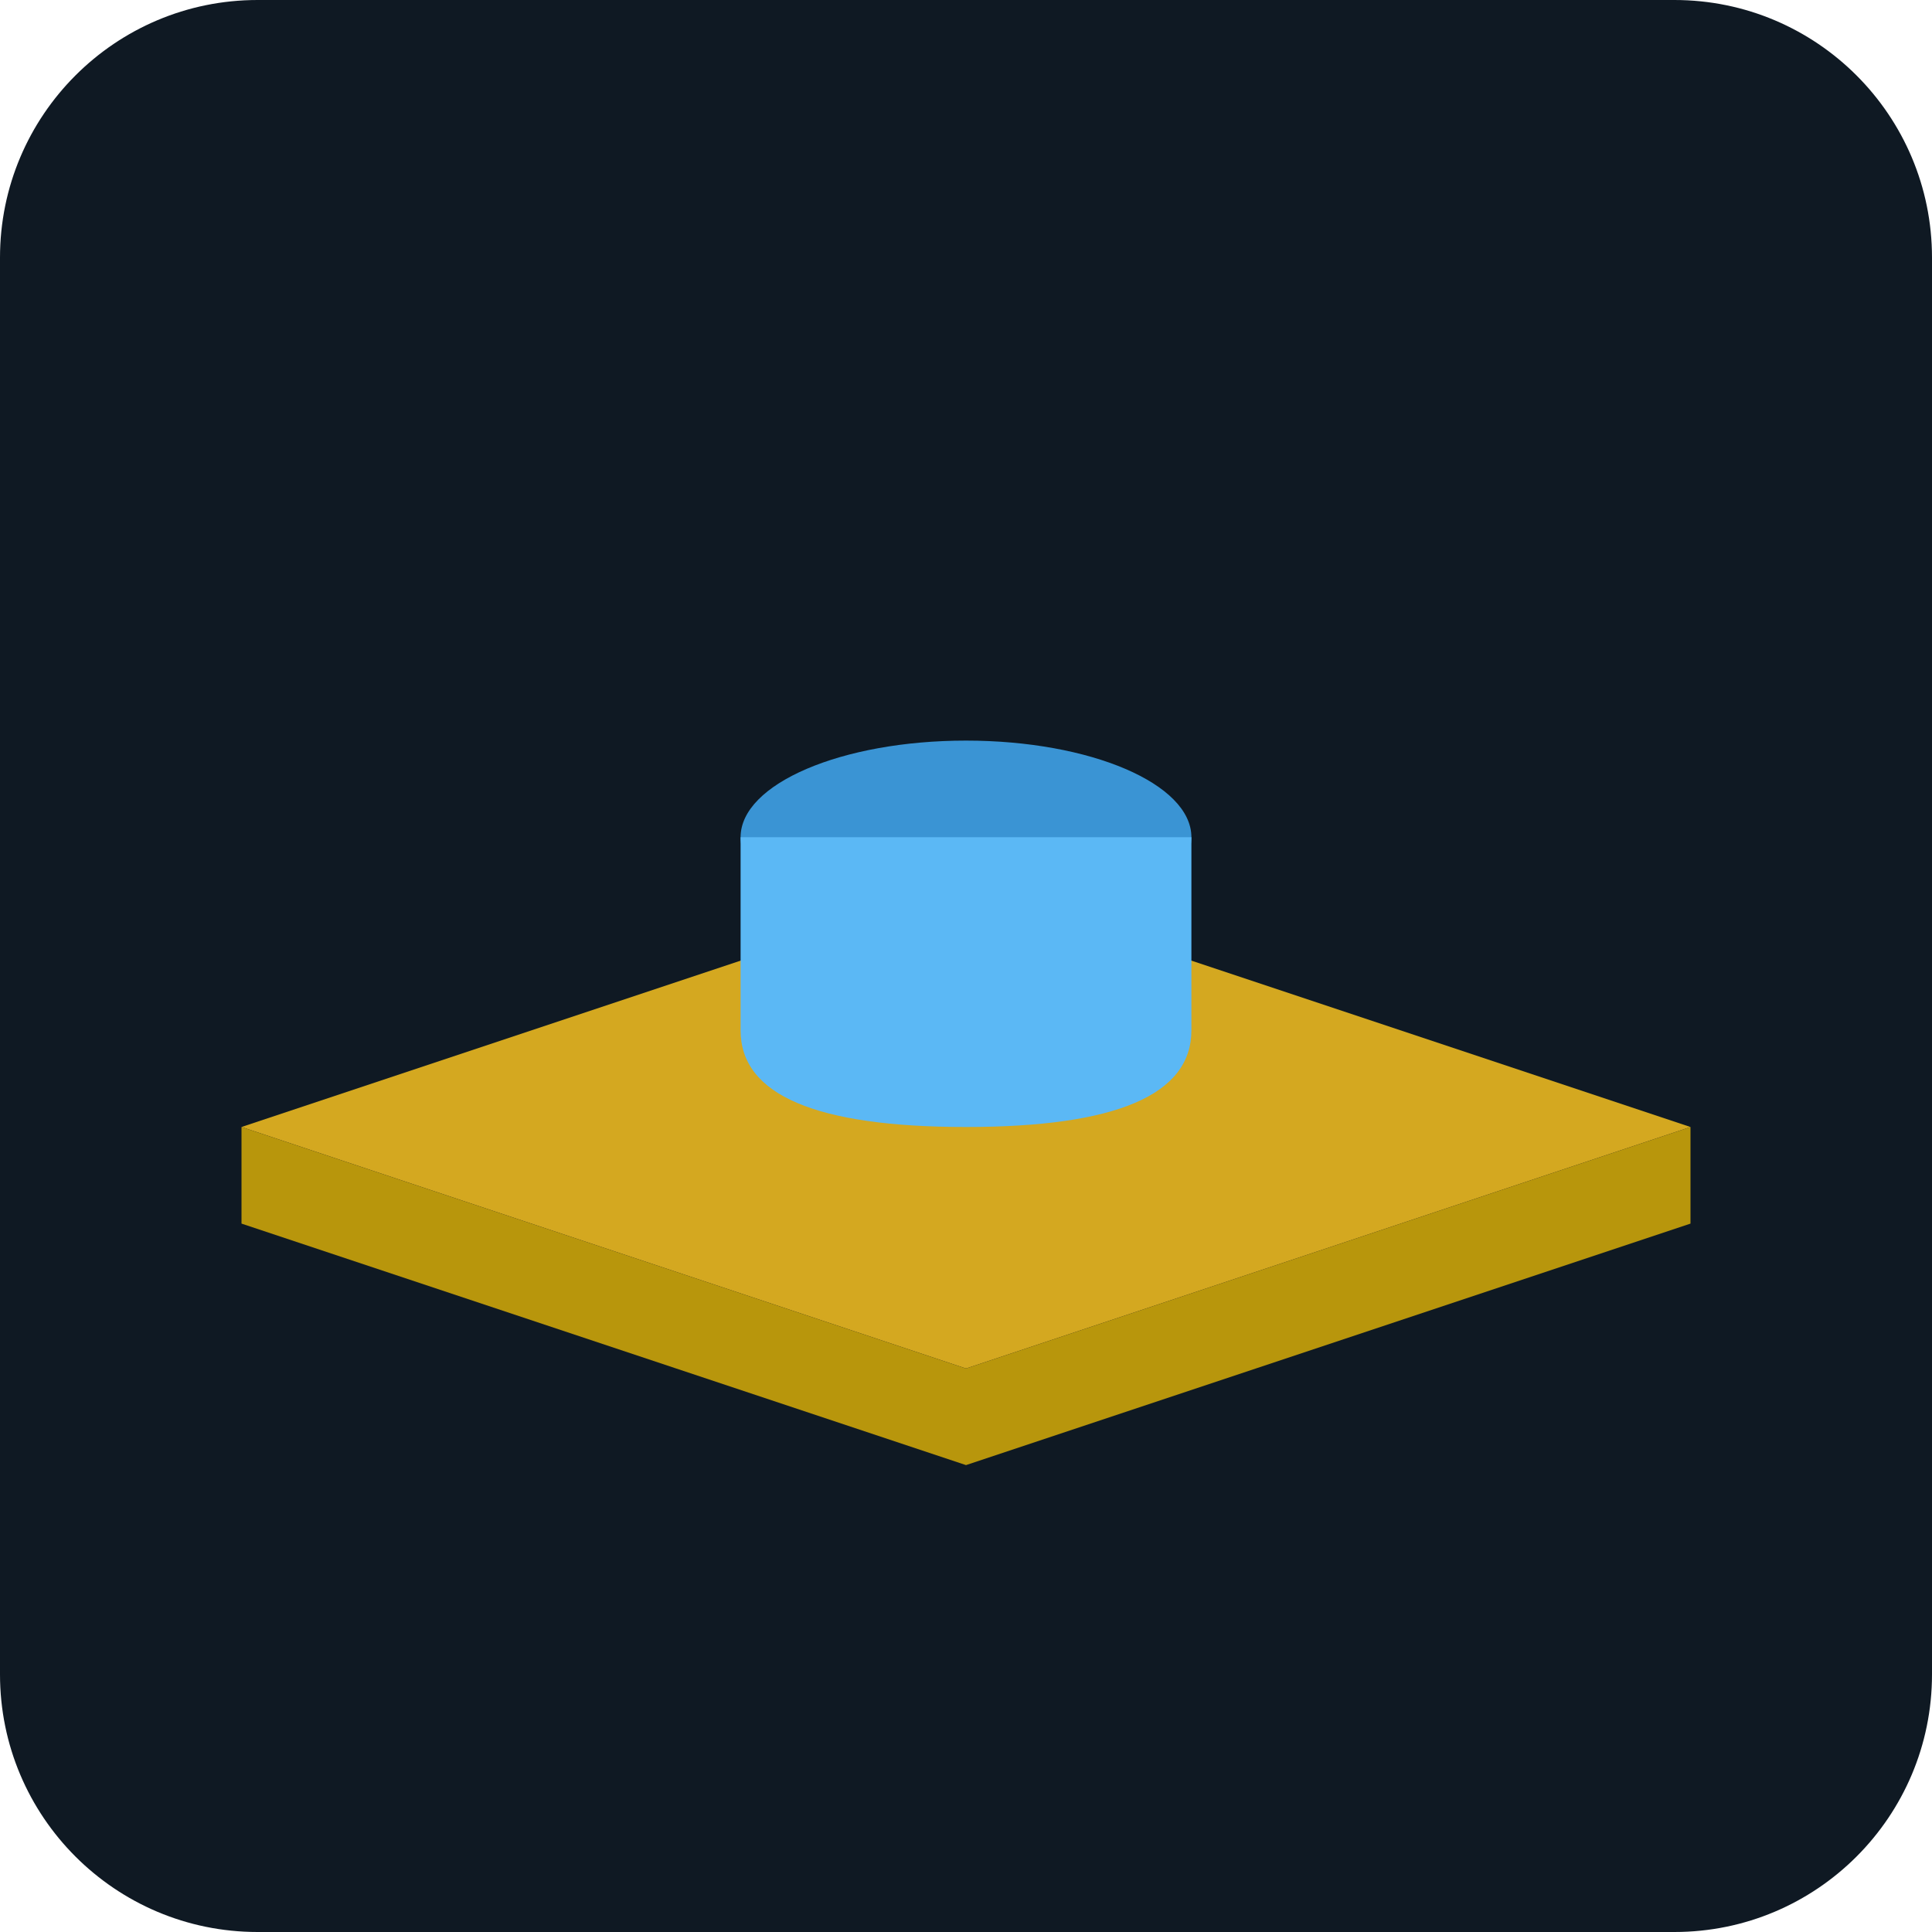
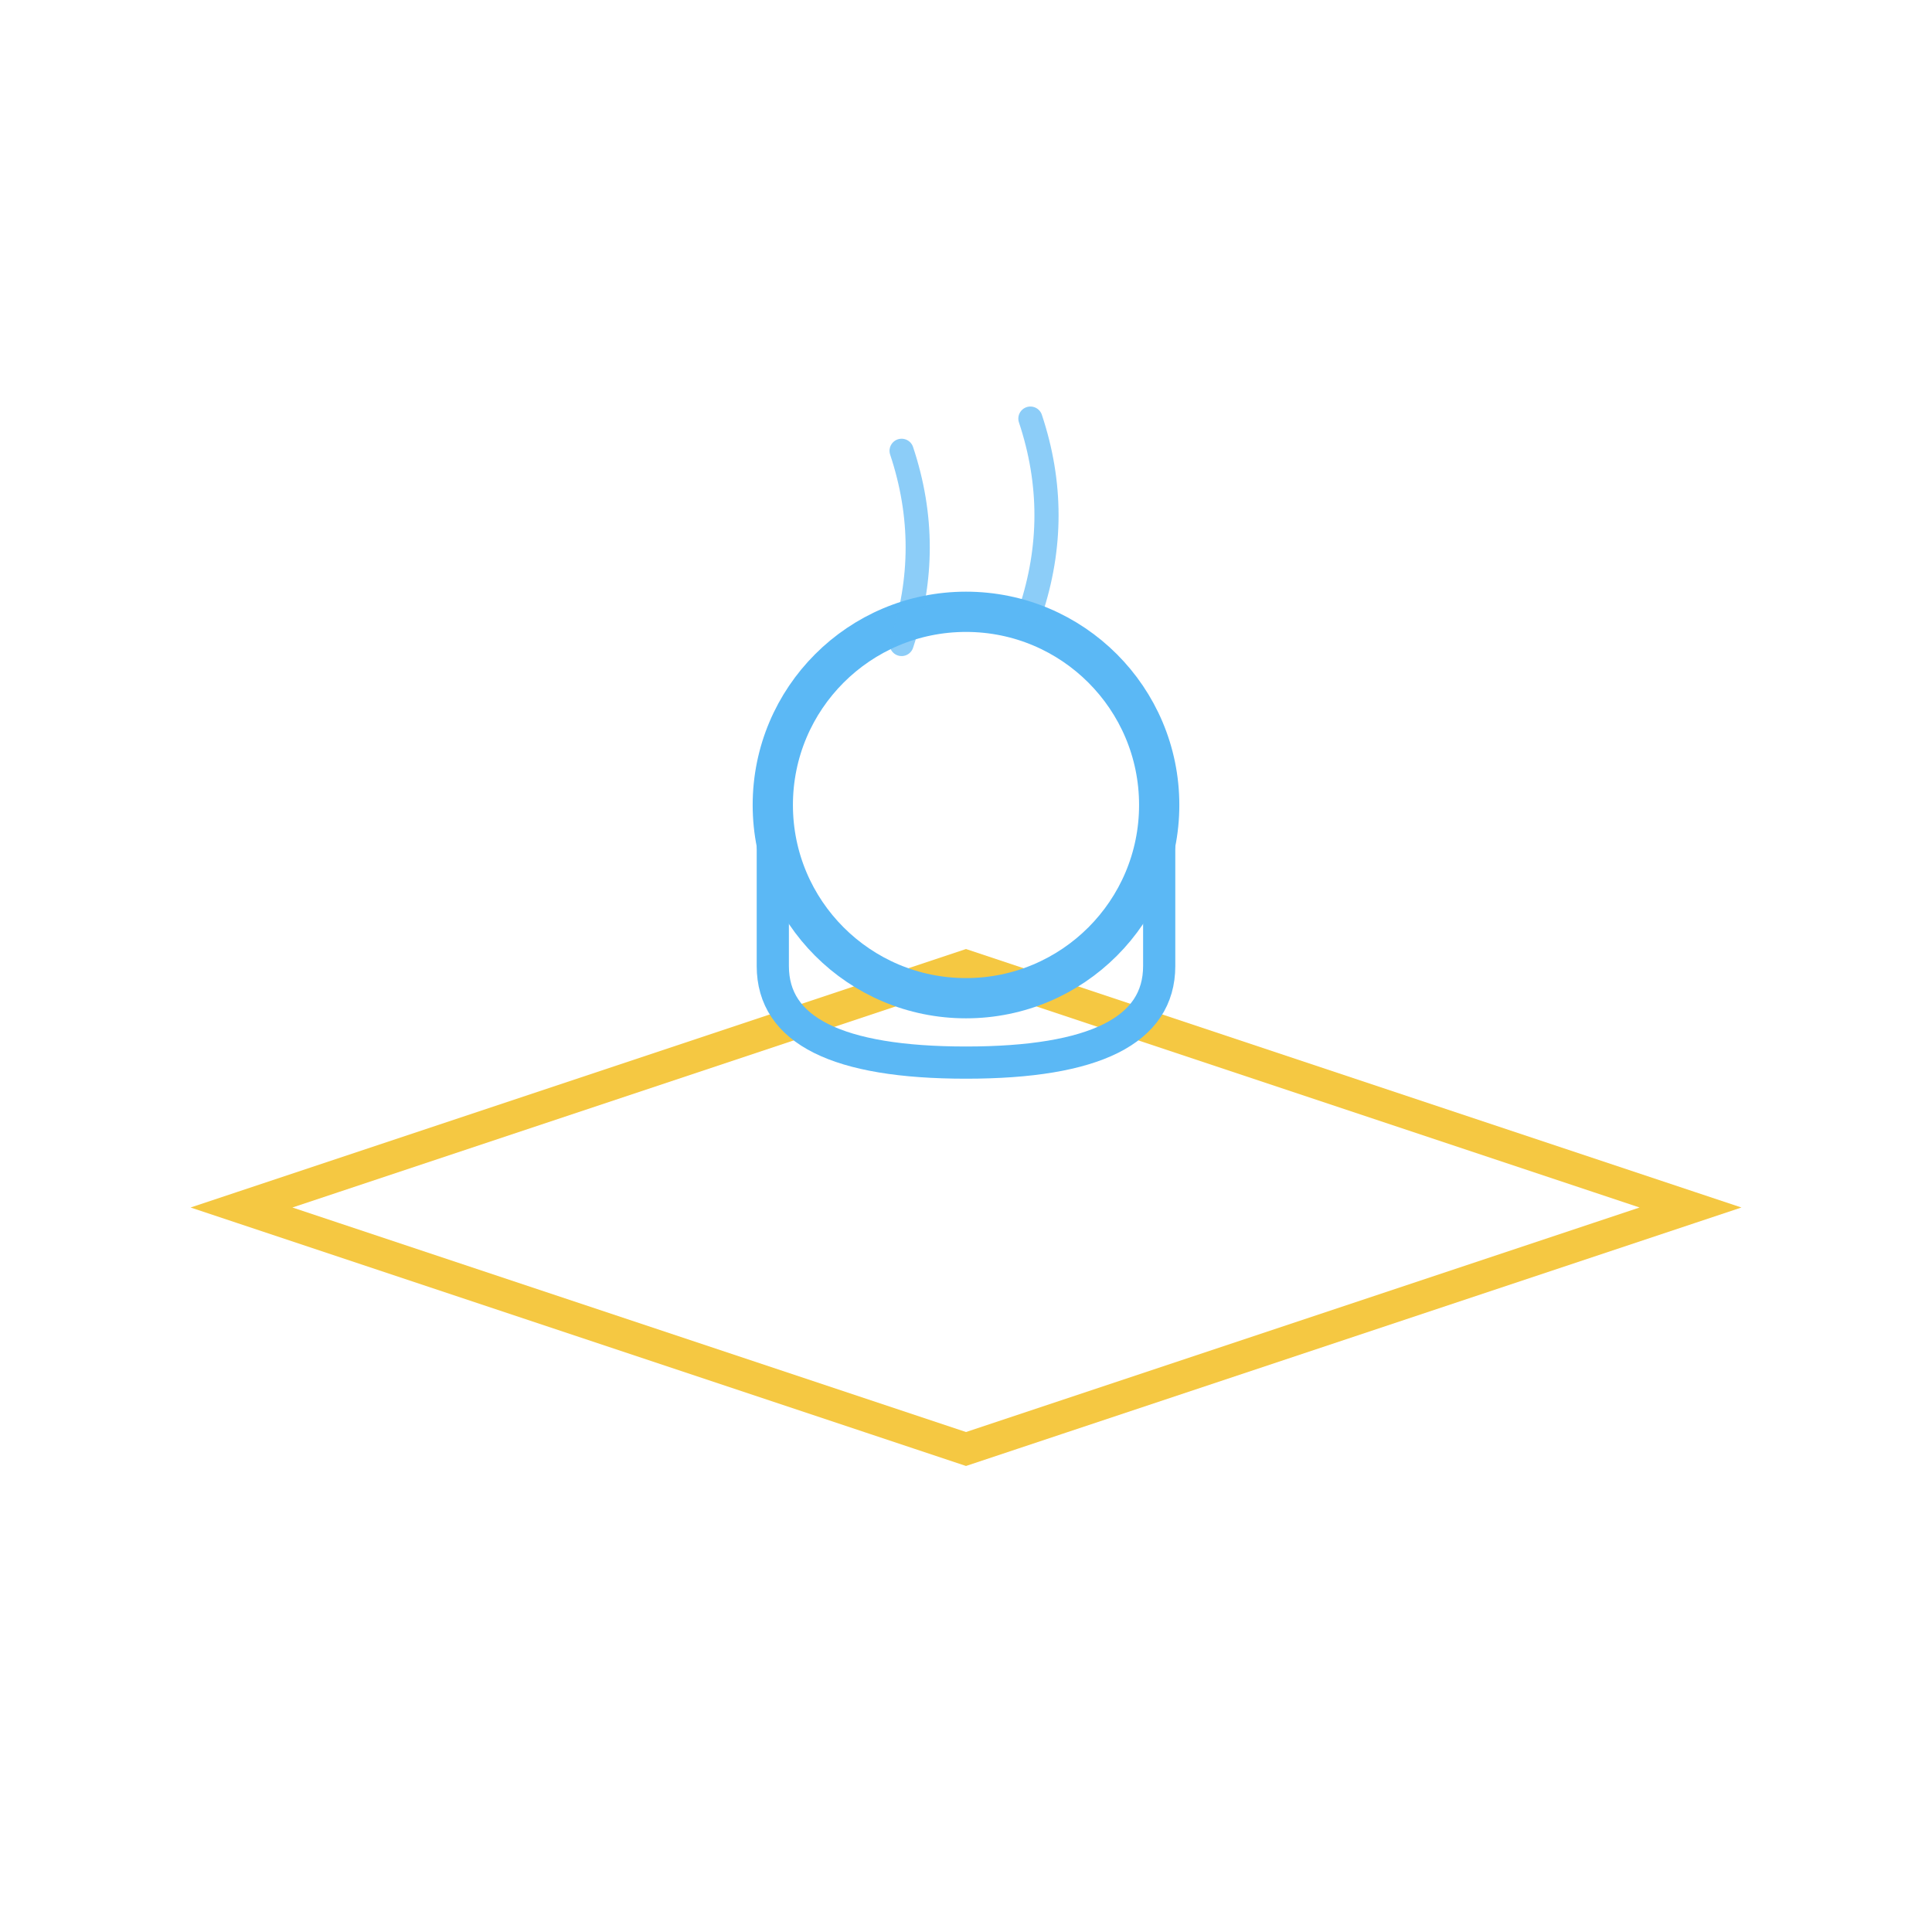
<svg xmlns="http://www.w3.org/2000/svg" viewBox="0 0 120 120" width="120" height="120" role="img">
-   <rect width="120" height="120" rx="16" fill="#0F1923" />
-   <path d="M15,70 L60,85 L105,70 L60,55 Z" fill="#D4A820" />
-   <path d="M15,70 L15,76 L60,91 L105,76 L105,70 L60,85 Z" fill="#B8960C" />
-   <ellipse cx="60" cy="52" rx="14" ry="6" fill="#3A94D4" />
-   <path d="M46,52 L46,64 Q46,70 60,70 Q74,70 74,64 L74,52" fill="#5BB8F5" />
+   <path d="M15,75 L60,90 L105,75 L60,60 Z" fill="none" stroke="#F5C842" stroke-width="2" />
+   <circle cx="60" cy="50" r="12" fill="none" stroke="#5BB8F5" stroke-width="2.5" />
+   <path d="M48,50 L48,60 Q48,66 60,66 Q72,66 72,60 L72,50" fill="none" stroke="#5BB8F5" stroke-width="2" />
+   <path d="M56,40 Q58,34 56,28" fill="none" stroke="#5BB8F5" stroke-width="1.5" stroke-linecap="round" opacity="0.7" />
+   <path d="M64,38 Q66,32 64,26" fill="none" stroke="#5BB8F5" stroke-width="1.5" stroke-linecap="round" opacity="0.7" />
</svg>
